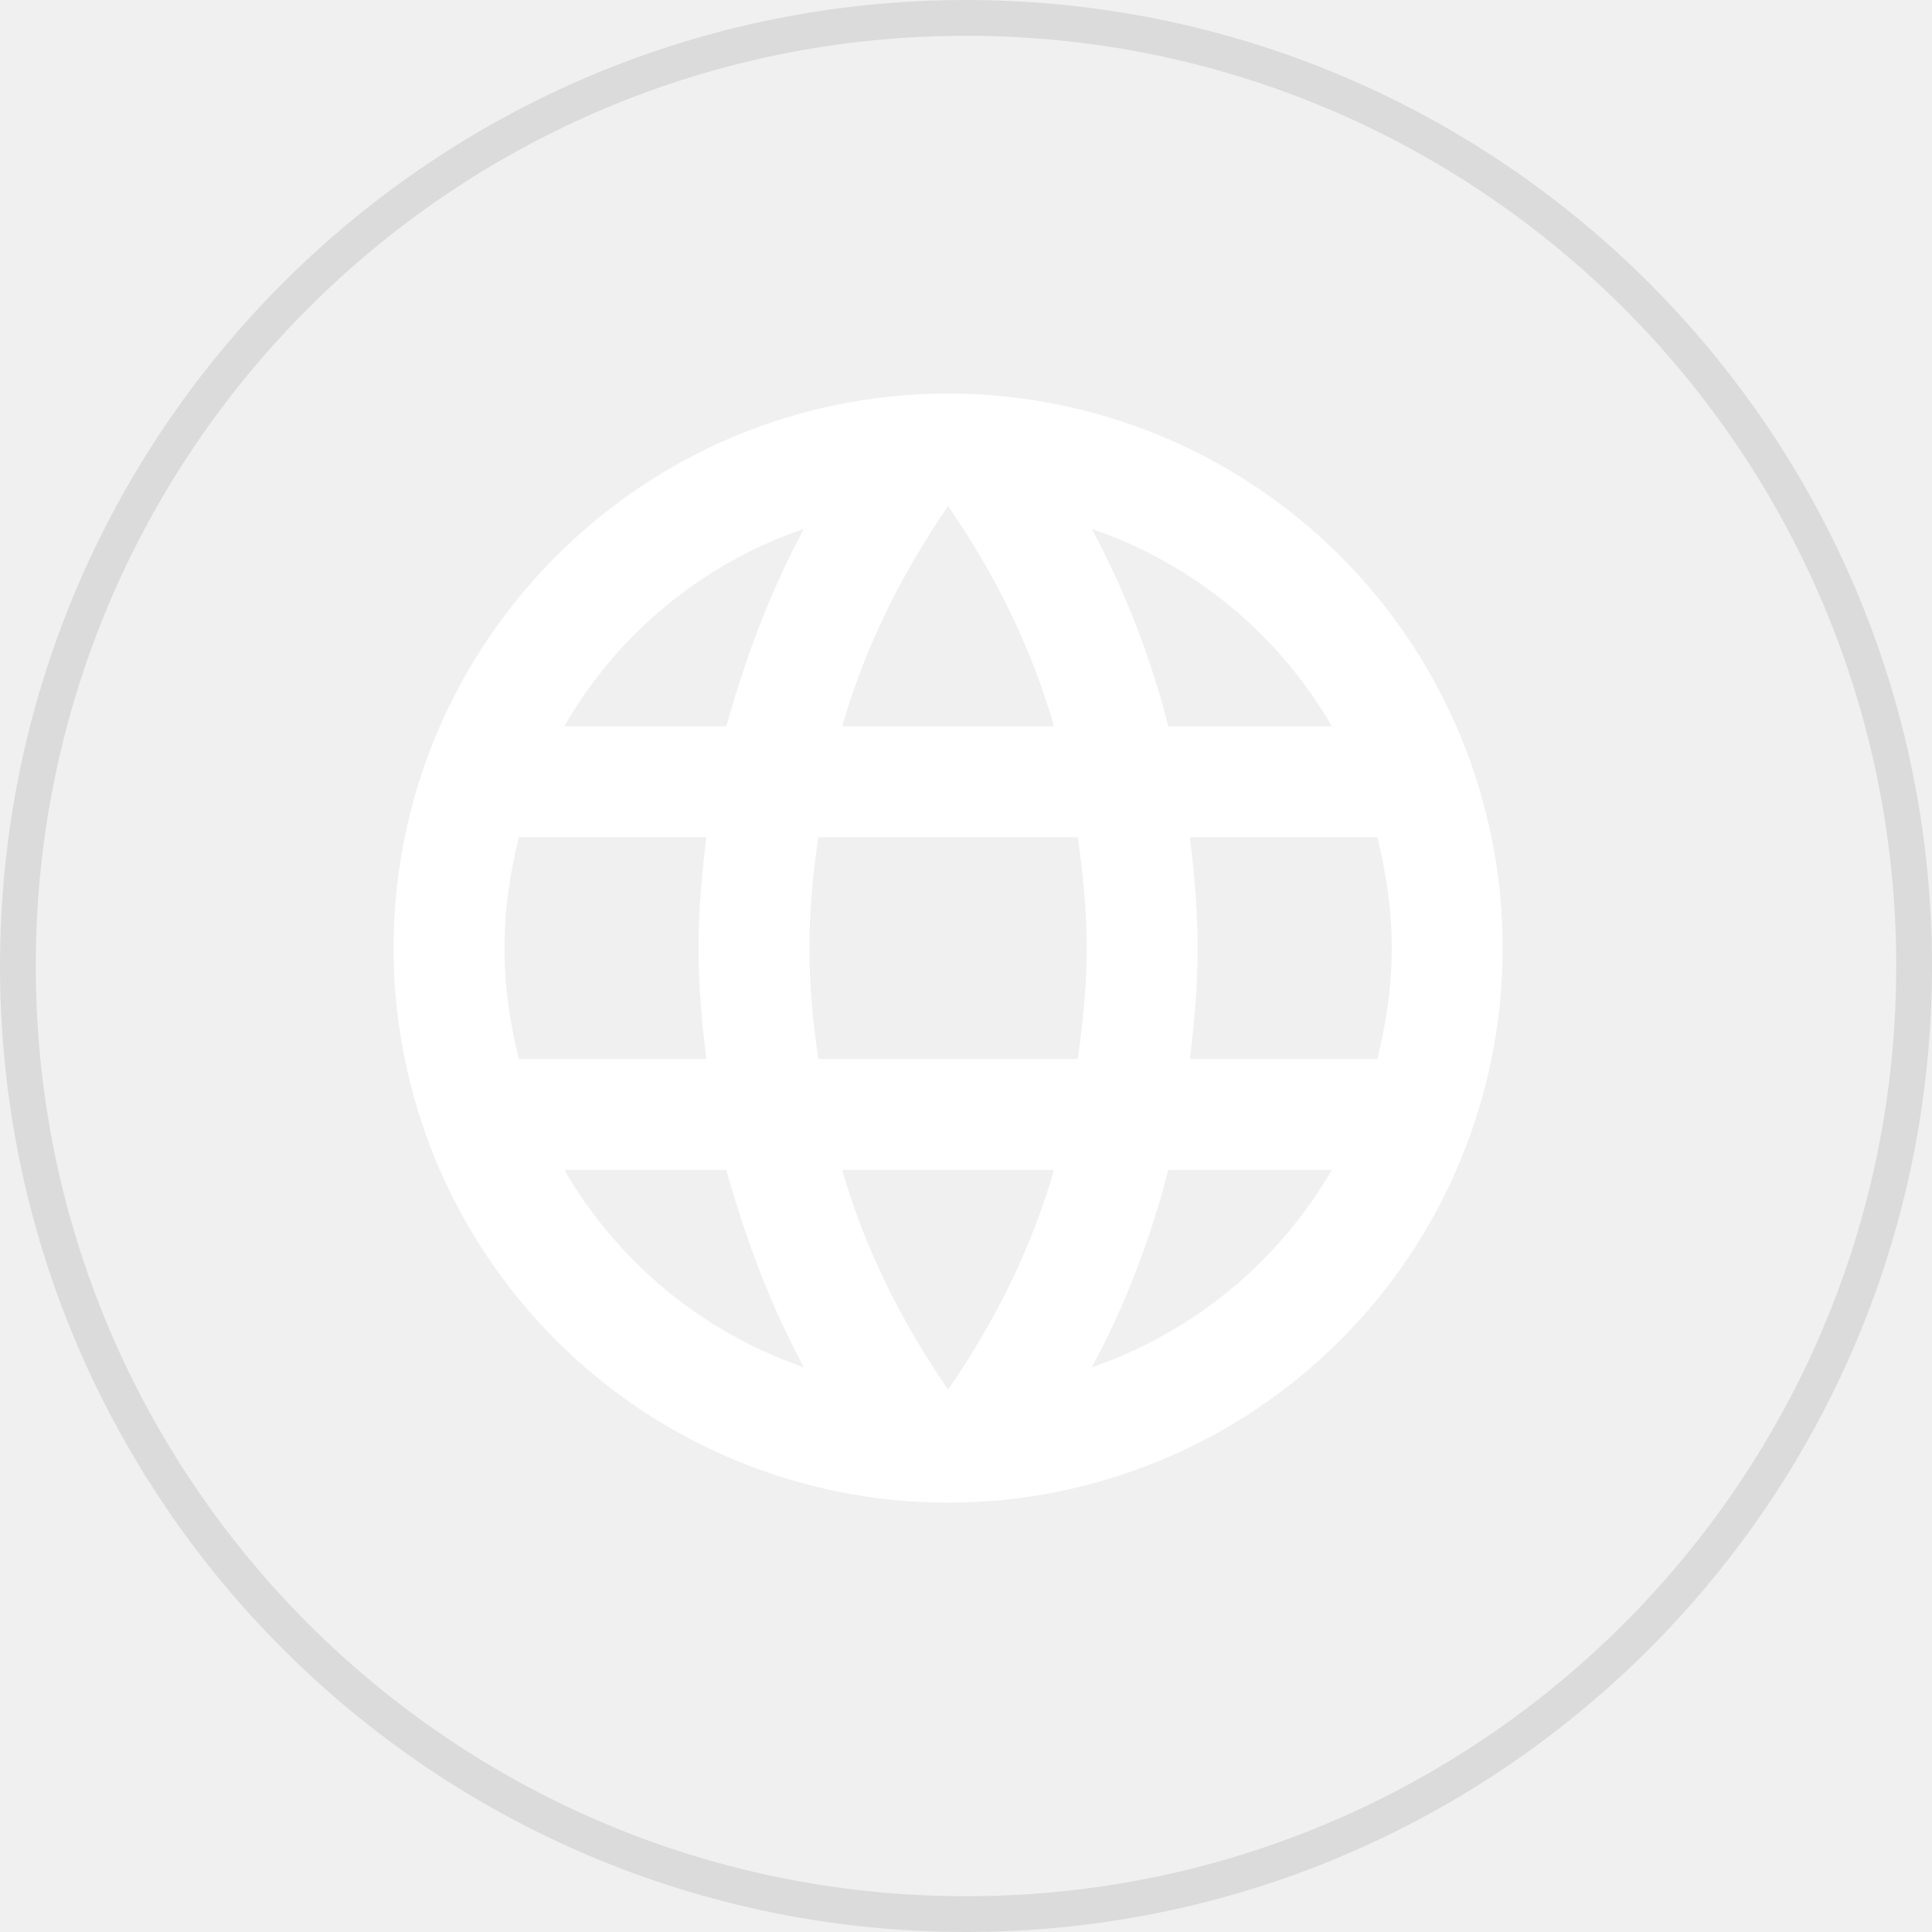
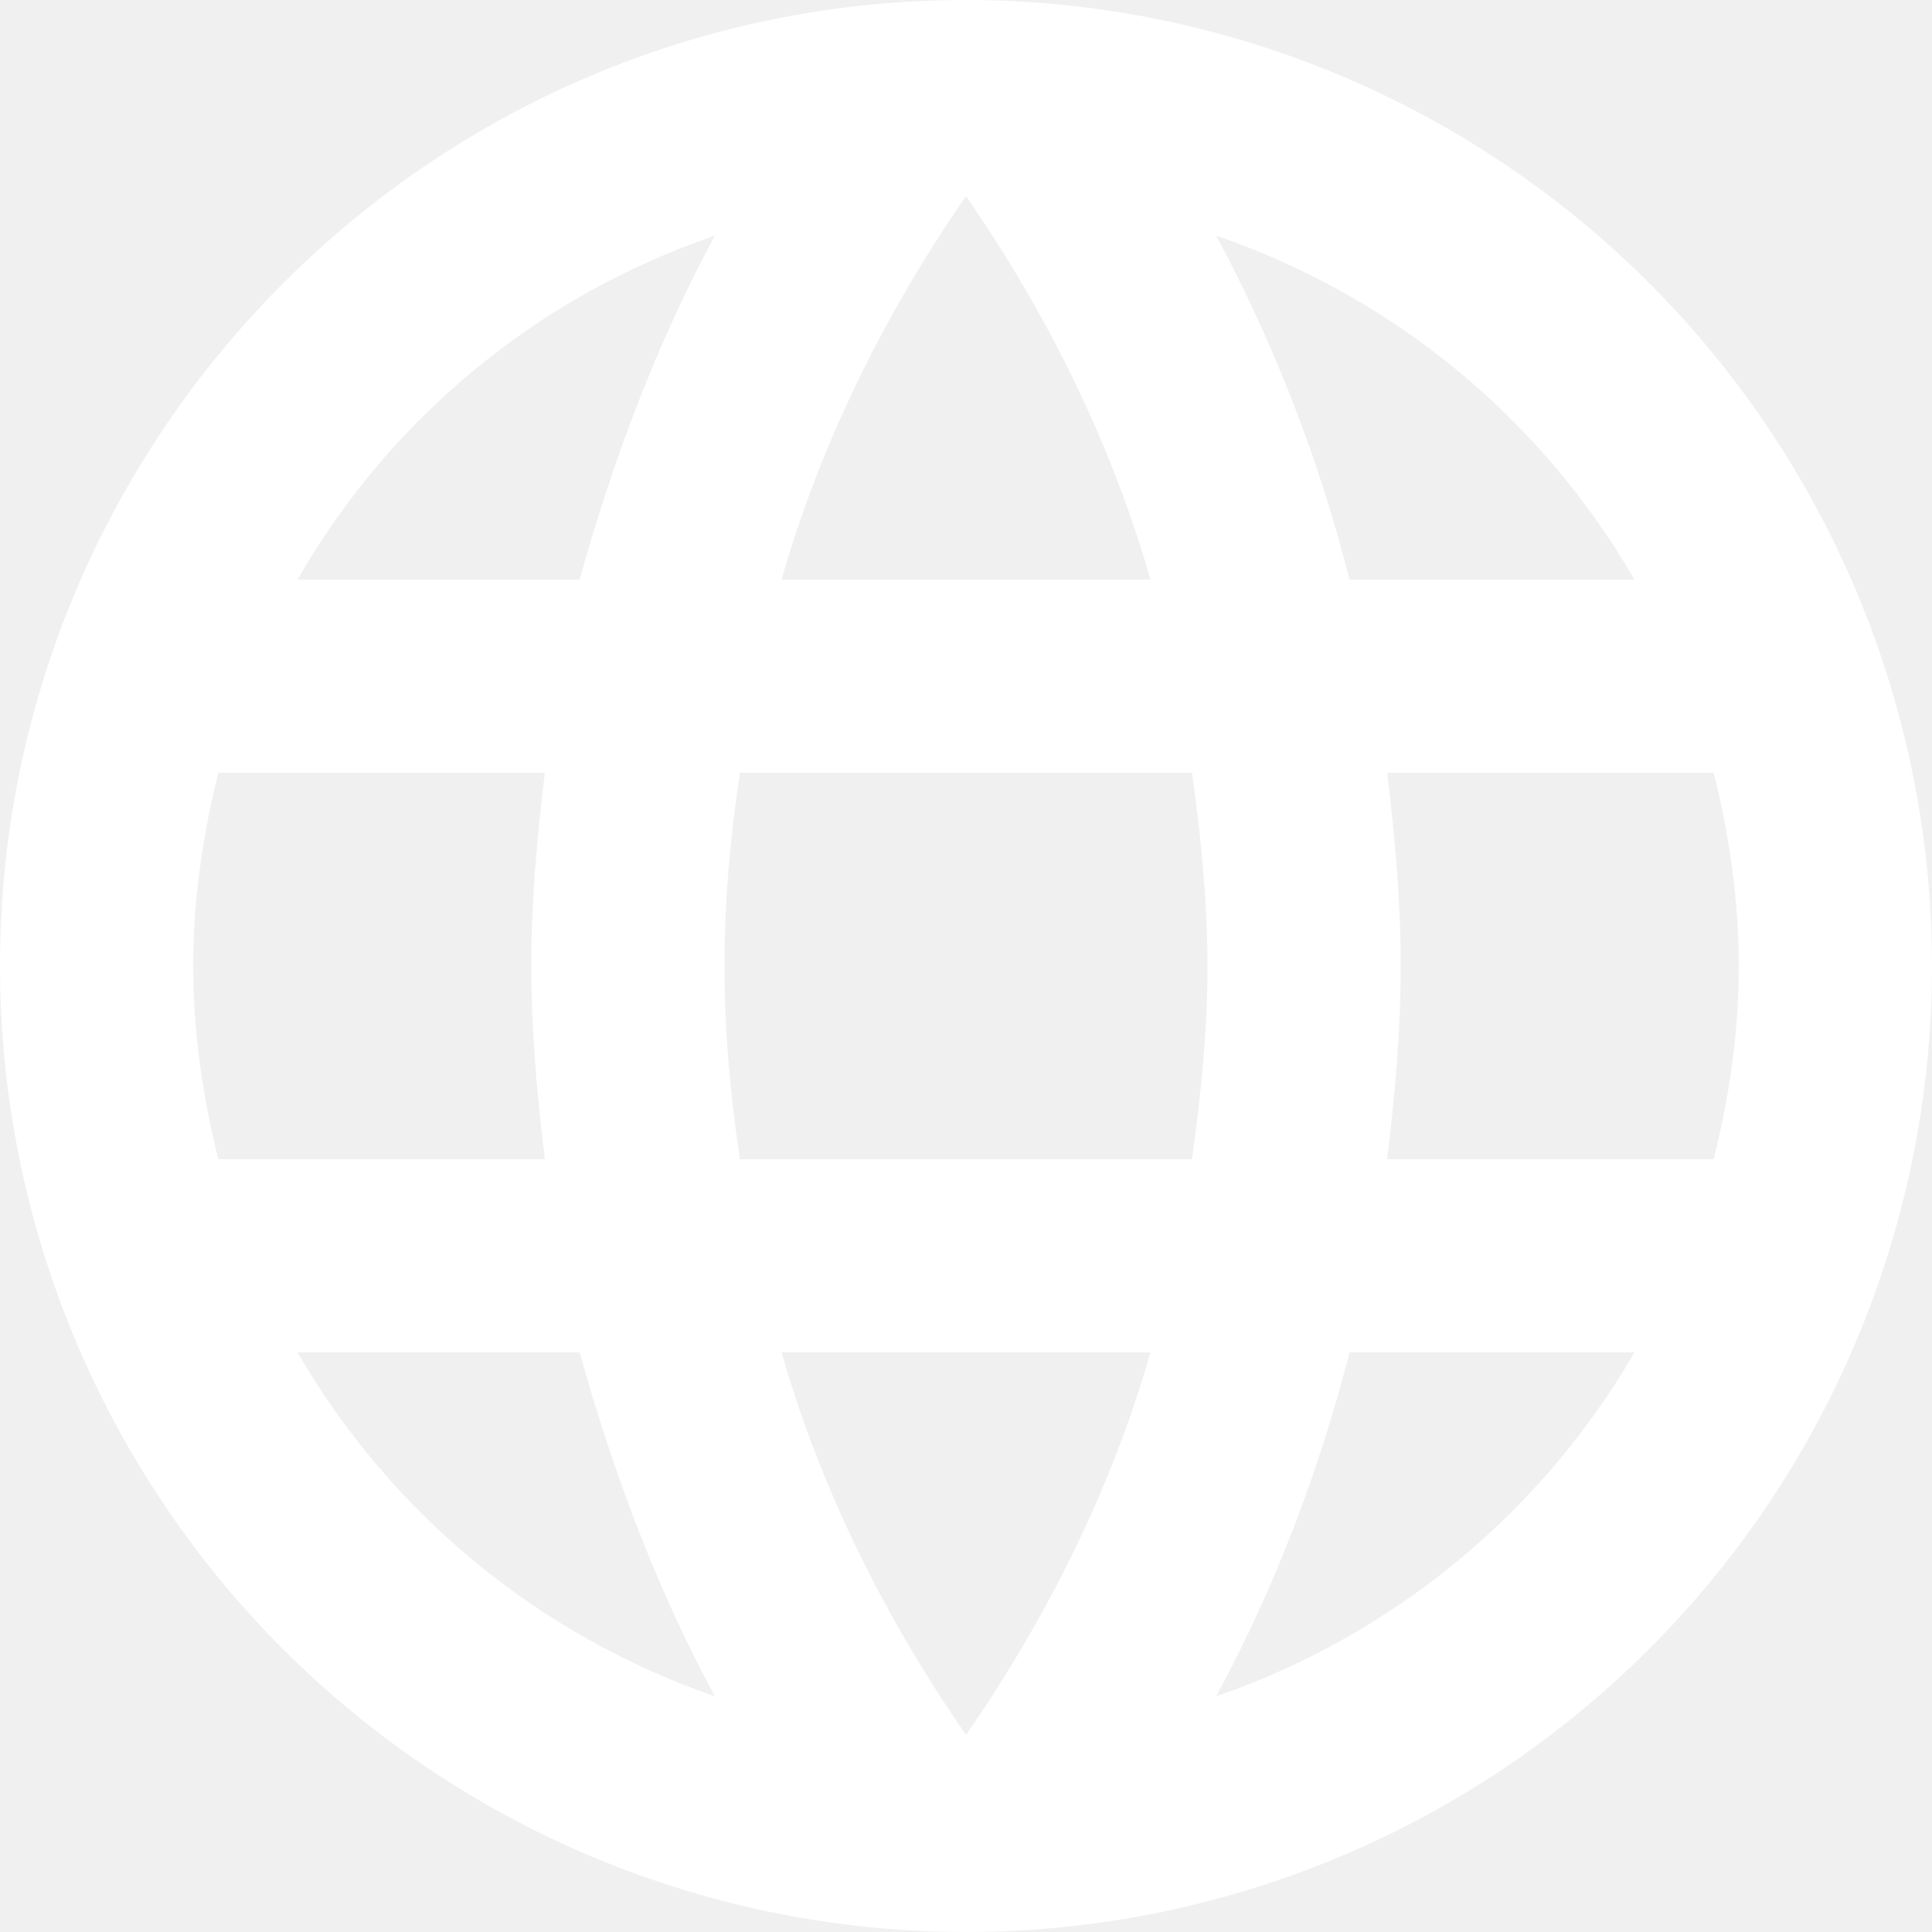
- <svg xmlns="http://www.w3.org/2000/svg" width="54" height="54" viewBox="0 0 54 54" fill="none">
-   <circle cx="27" cy="27" r="26.5" stroke="#949494" stroke-opacity="0.23" />
-   <path d="M33.258 29.6C33.382 28.577 33.475 27.554 33.475 26.5C33.475 25.446 33.382 24.423 33.258 23.4H38.497C38.745 24.392 38.9 25.43 38.9 26.5C38.9 27.57 38.745 28.608 38.497 29.6M30.515 38.218C31.445 36.498 32.157 34.638 32.654 32.7H37.226C35.724 35.286 33.342 37.245 30.515 38.218ZM30.127 29.6H22.873C22.718 28.577 22.625 27.554 22.625 26.5C22.625 25.446 22.718 24.407 22.873 23.4H30.127C30.267 24.407 30.375 25.446 30.375 26.5C30.375 27.554 30.267 28.577 30.127 29.6ZM26.5 38.838C25.213 36.978 24.175 34.916 23.54 32.7H29.46C28.825 34.916 27.787 36.978 26.5 38.838ZM20.3 20.3H15.774C17.26 17.707 19.641 15.745 22.47 14.782C21.54 16.503 20.843 18.363 20.3 20.3ZM15.774 32.7H20.3C20.843 34.638 21.54 36.498 22.47 38.218C19.647 37.244 17.27 35.285 15.774 32.7ZM14.503 29.6C14.255 28.608 14.1 27.57 14.1 26.5C14.1 25.43 14.255 24.392 14.503 23.4H19.742C19.618 24.423 19.525 25.446 19.525 26.5C19.525 27.554 19.618 28.577 19.742 29.6M26.5 14.146C27.787 16.006 28.825 18.084 29.46 20.3H23.54C24.175 18.084 25.213 16.006 26.5 14.146ZM37.226 20.3H32.654C32.168 18.38 31.45 16.527 30.515 14.782C33.367 15.758 35.738 17.727 37.226 20.3ZM26.5 11C17.928 11 11 17.975 11 26.5C11 30.611 12.633 34.553 15.54 37.46C16.979 38.9 18.688 40.041 20.568 40.82C22.449 41.599 24.465 42 26.5 42C30.611 42 34.553 40.367 37.46 37.46C40.367 34.553 42 30.611 42 26.5C42 24.465 41.599 22.449 40.82 20.568C40.041 18.688 38.9 16.979 37.46 15.54C36.021 14.101 34.312 12.959 32.432 12.18C30.551 11.401 28.535 11 26.5 11Z" fill="white" />
+ <svg xmlns="http://www.w3.org/2000/svg" width="31" height="31" viewBox="0 0 31 31" fill="none">
+   <path d="M22.258 18.6C22.382 17.577 22.475 16.554 22.475 15.5C22.475 14.446 22.382 13.423 22.258 12.4H27.497C27.745 13.392 27.9 14.431 27.9 15.5C27.9 16.57 27.745 17.608 27.497 18.6M19.515 27.218C20.445 25.497 21.157 23.637 21.654 21.7H26.226C24.724 24.286 22.342 26.245 19.515 27.218ZM19.127 18.6H11.873C11.718 17.577 11.625 16.554 11.625 15.5C11.625 14.446 11.718 13.408 11.873 12.4H19.127C19.267 13.408 19.375 14.446 19.375 15.5C19.375 16.554 19.267 17.577 19.127 18.6ZM15.5 27.838C14.213 25.978 13.175 23.916 12.54 21.7H18.46C17.825 23.916 16.787 25.978 15.5 27.838ZM9.3 9.3H4.774C6.26 6.707 8.641 4.745 11.47 3.782C10.54 5.503 9.842 7.362 9.3 9.3ZM4.774 21.7H9.3C9.842 23.637 10.54 25.497 11.47 27.218C8.647 26.244 6.27 24.285 4.774 21.7ZM3.503 18.6C3.255 17.608 3.1 16.57 3.1 15.5C3.1 14.431 3.255 13.392 3.503 12.4H8.742C8.618 13.423 8.525 14.446 8.525 15.5C8.525 16.554 8.618 17.577 8.742 18.6M15.5 3.147C16.787 5.006 17.825 7.083 18.46 9.3H12.54C13.175 7.083 14.213 5.006 15.5 3.147ZM26.226 9.3H21.654C21.168 7.38 20.45 5.527 19.515 3.782C22.366 4.758 24.738 6.727 26.226 9.3ZM15.5 0C6.928 0 0 6.975 0 15.5C0 19.611 1.633 23.553 4.54 26.46C5.979 27.899 7.688 29.041 9.568 29.82C11.449 30.599 13.464 31 15.5 31C19.611 31 23.553 29.367 26.46 26.46C29.367 23.553 31 19.611 31 15.5C31 13.464 30.599 11.449 29.82 9.568C29.041 7.688 27.899 5.979 26.46 4.54C25.021 3.101 23.312 1.959 21.432 1.18C19.551 0.401 17.535 0 15.5 0Z" fill="white" />
</svg>
